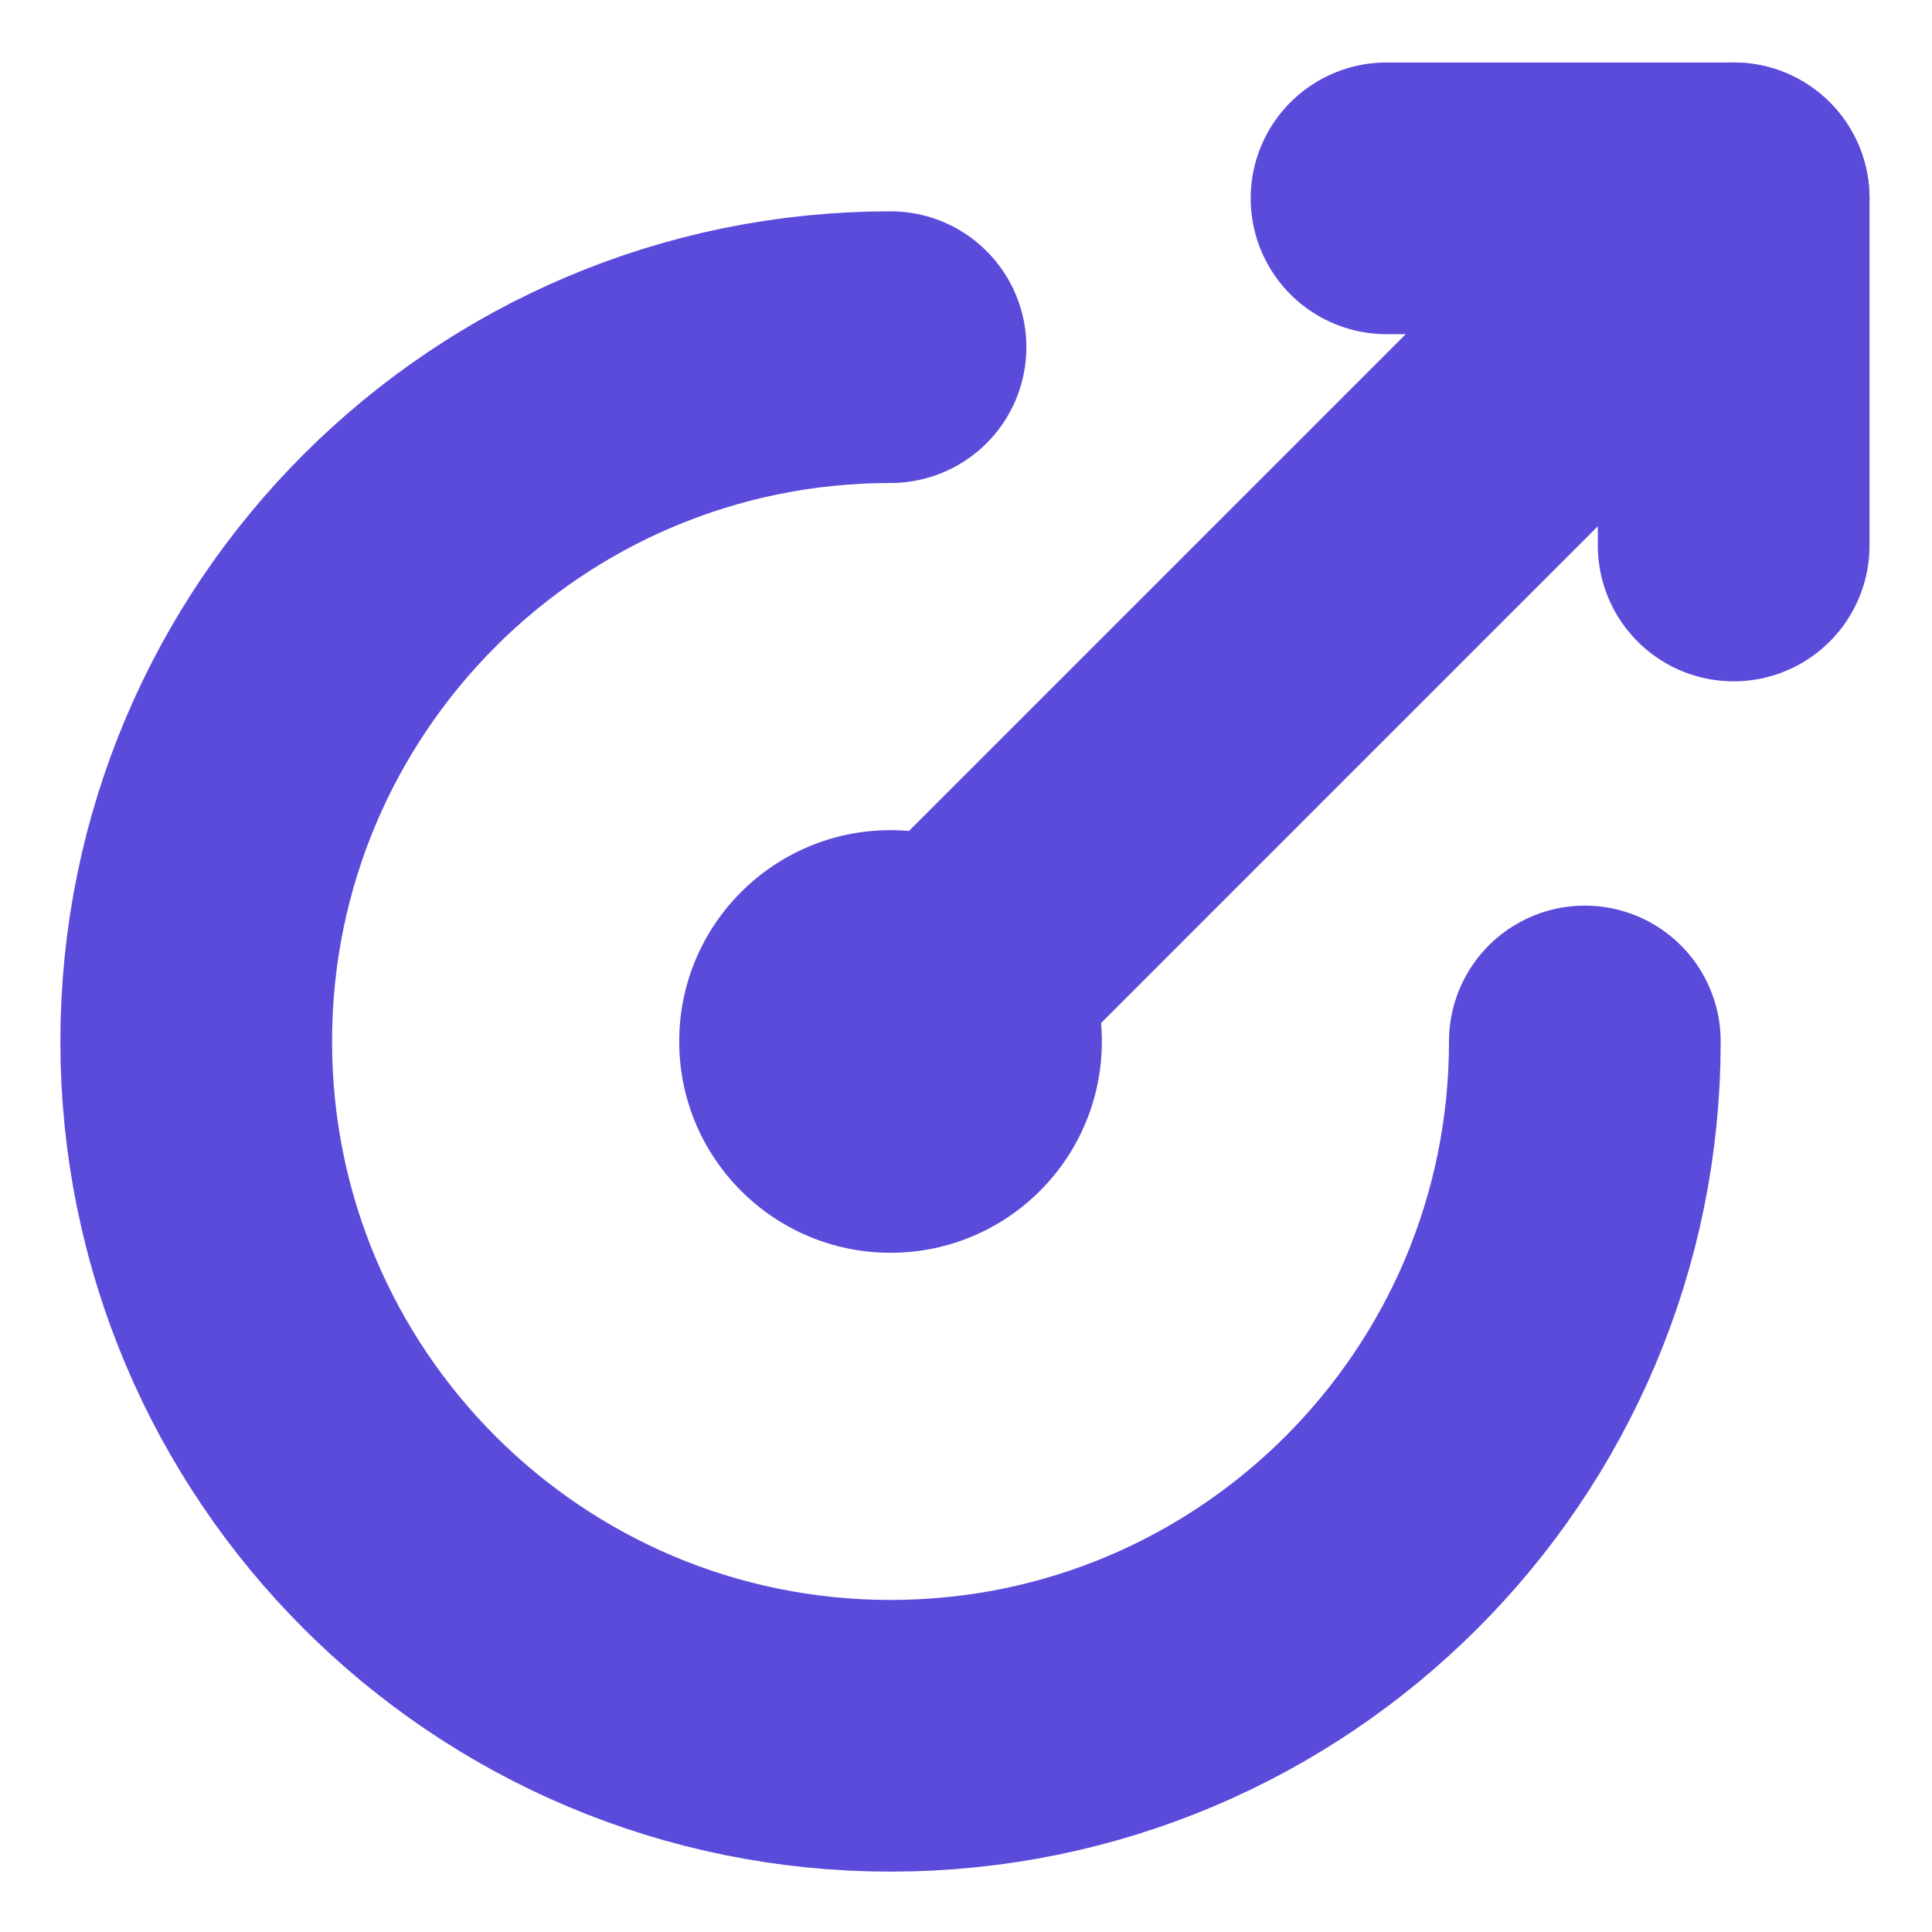
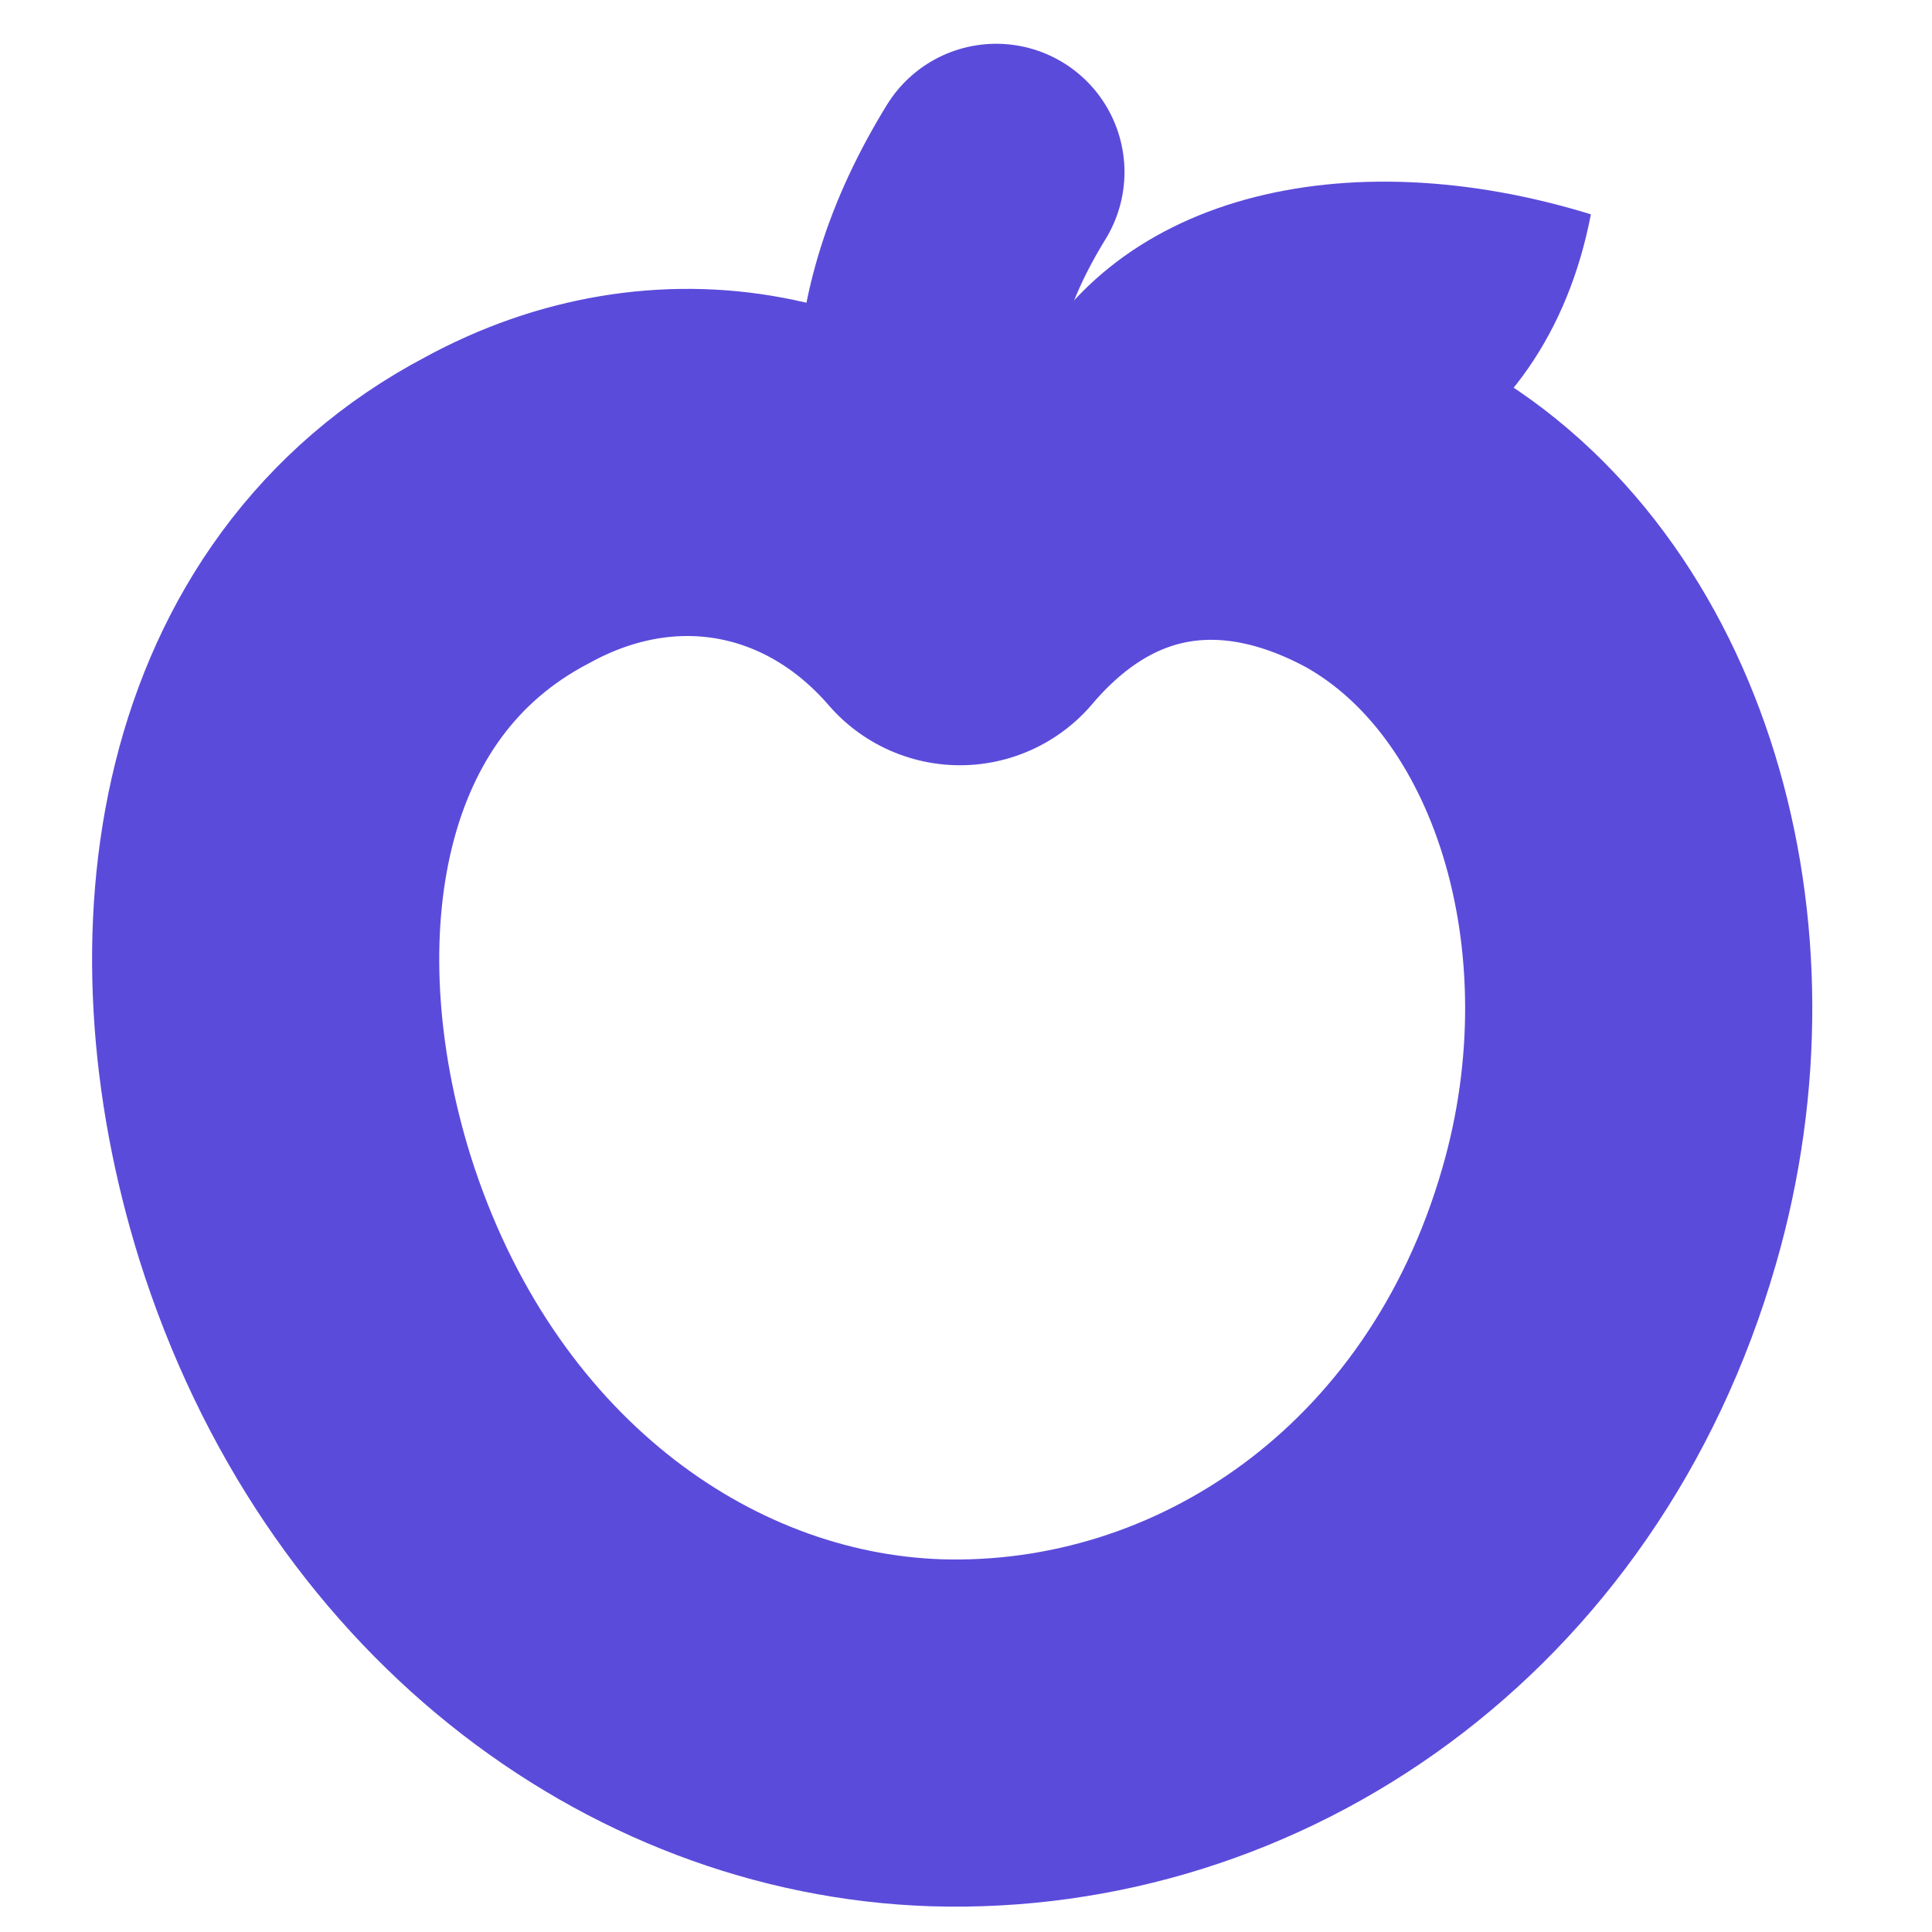
<svg xmlns="http://www.w3.org/2000/svg" viewBox="0 0 64 64" role="img" aria-label="Eden">
-   <g fill="none" stroke="#5b4bdb" stroke-width="9" stroke-linecap="round" stroke-linejoin="round">
-     <path d="M52.5 34.5 A 23 23 0 1 1 29.5 11.5" />
-     <path d="M29.5 34.5 L 57.43 6.57" />
-     <path d="M45.93 6.57 H 57.43 V 18.07" />
-   </g>
-   <circle cx="29.5" cy="34.5" r="7" fill="#5b4bdb" />
+   <path fill="none" stroke="#5b4bdb" stroke-width="11.5" stroke-linecap="round" stroke-linejoin="round" d="M31.8 19.6     C28 15.2 22.1 14 16.8 16.9     C8.8 21.1 7.3 31 10.1 40     C13.5 50.8 22.1 57.1 31 57.4     C40.7 57.7 50.1 51.4 53.3 40.3     C56 31 53 21 46.1 17.1     C41 14.3 35.7 15 31.8 19.6 Z" />
+   <path fill="none" stroke="#5b4bdb" stroke-width="8.5" stroke-linecap="round" d="M32 20.4 C30.2 15.3 29.8 10.9 33 5.7" />
+   <path fill="#5b4bdb" d="M33.7 12.8     C36.6 6.4 44.6 4.6 52.7 7.1     C51.2 14.9 44.5 18.7 35 17.2     C34.1 16 33.6 14.4 33.7 12.8 Z" />
</svg>
